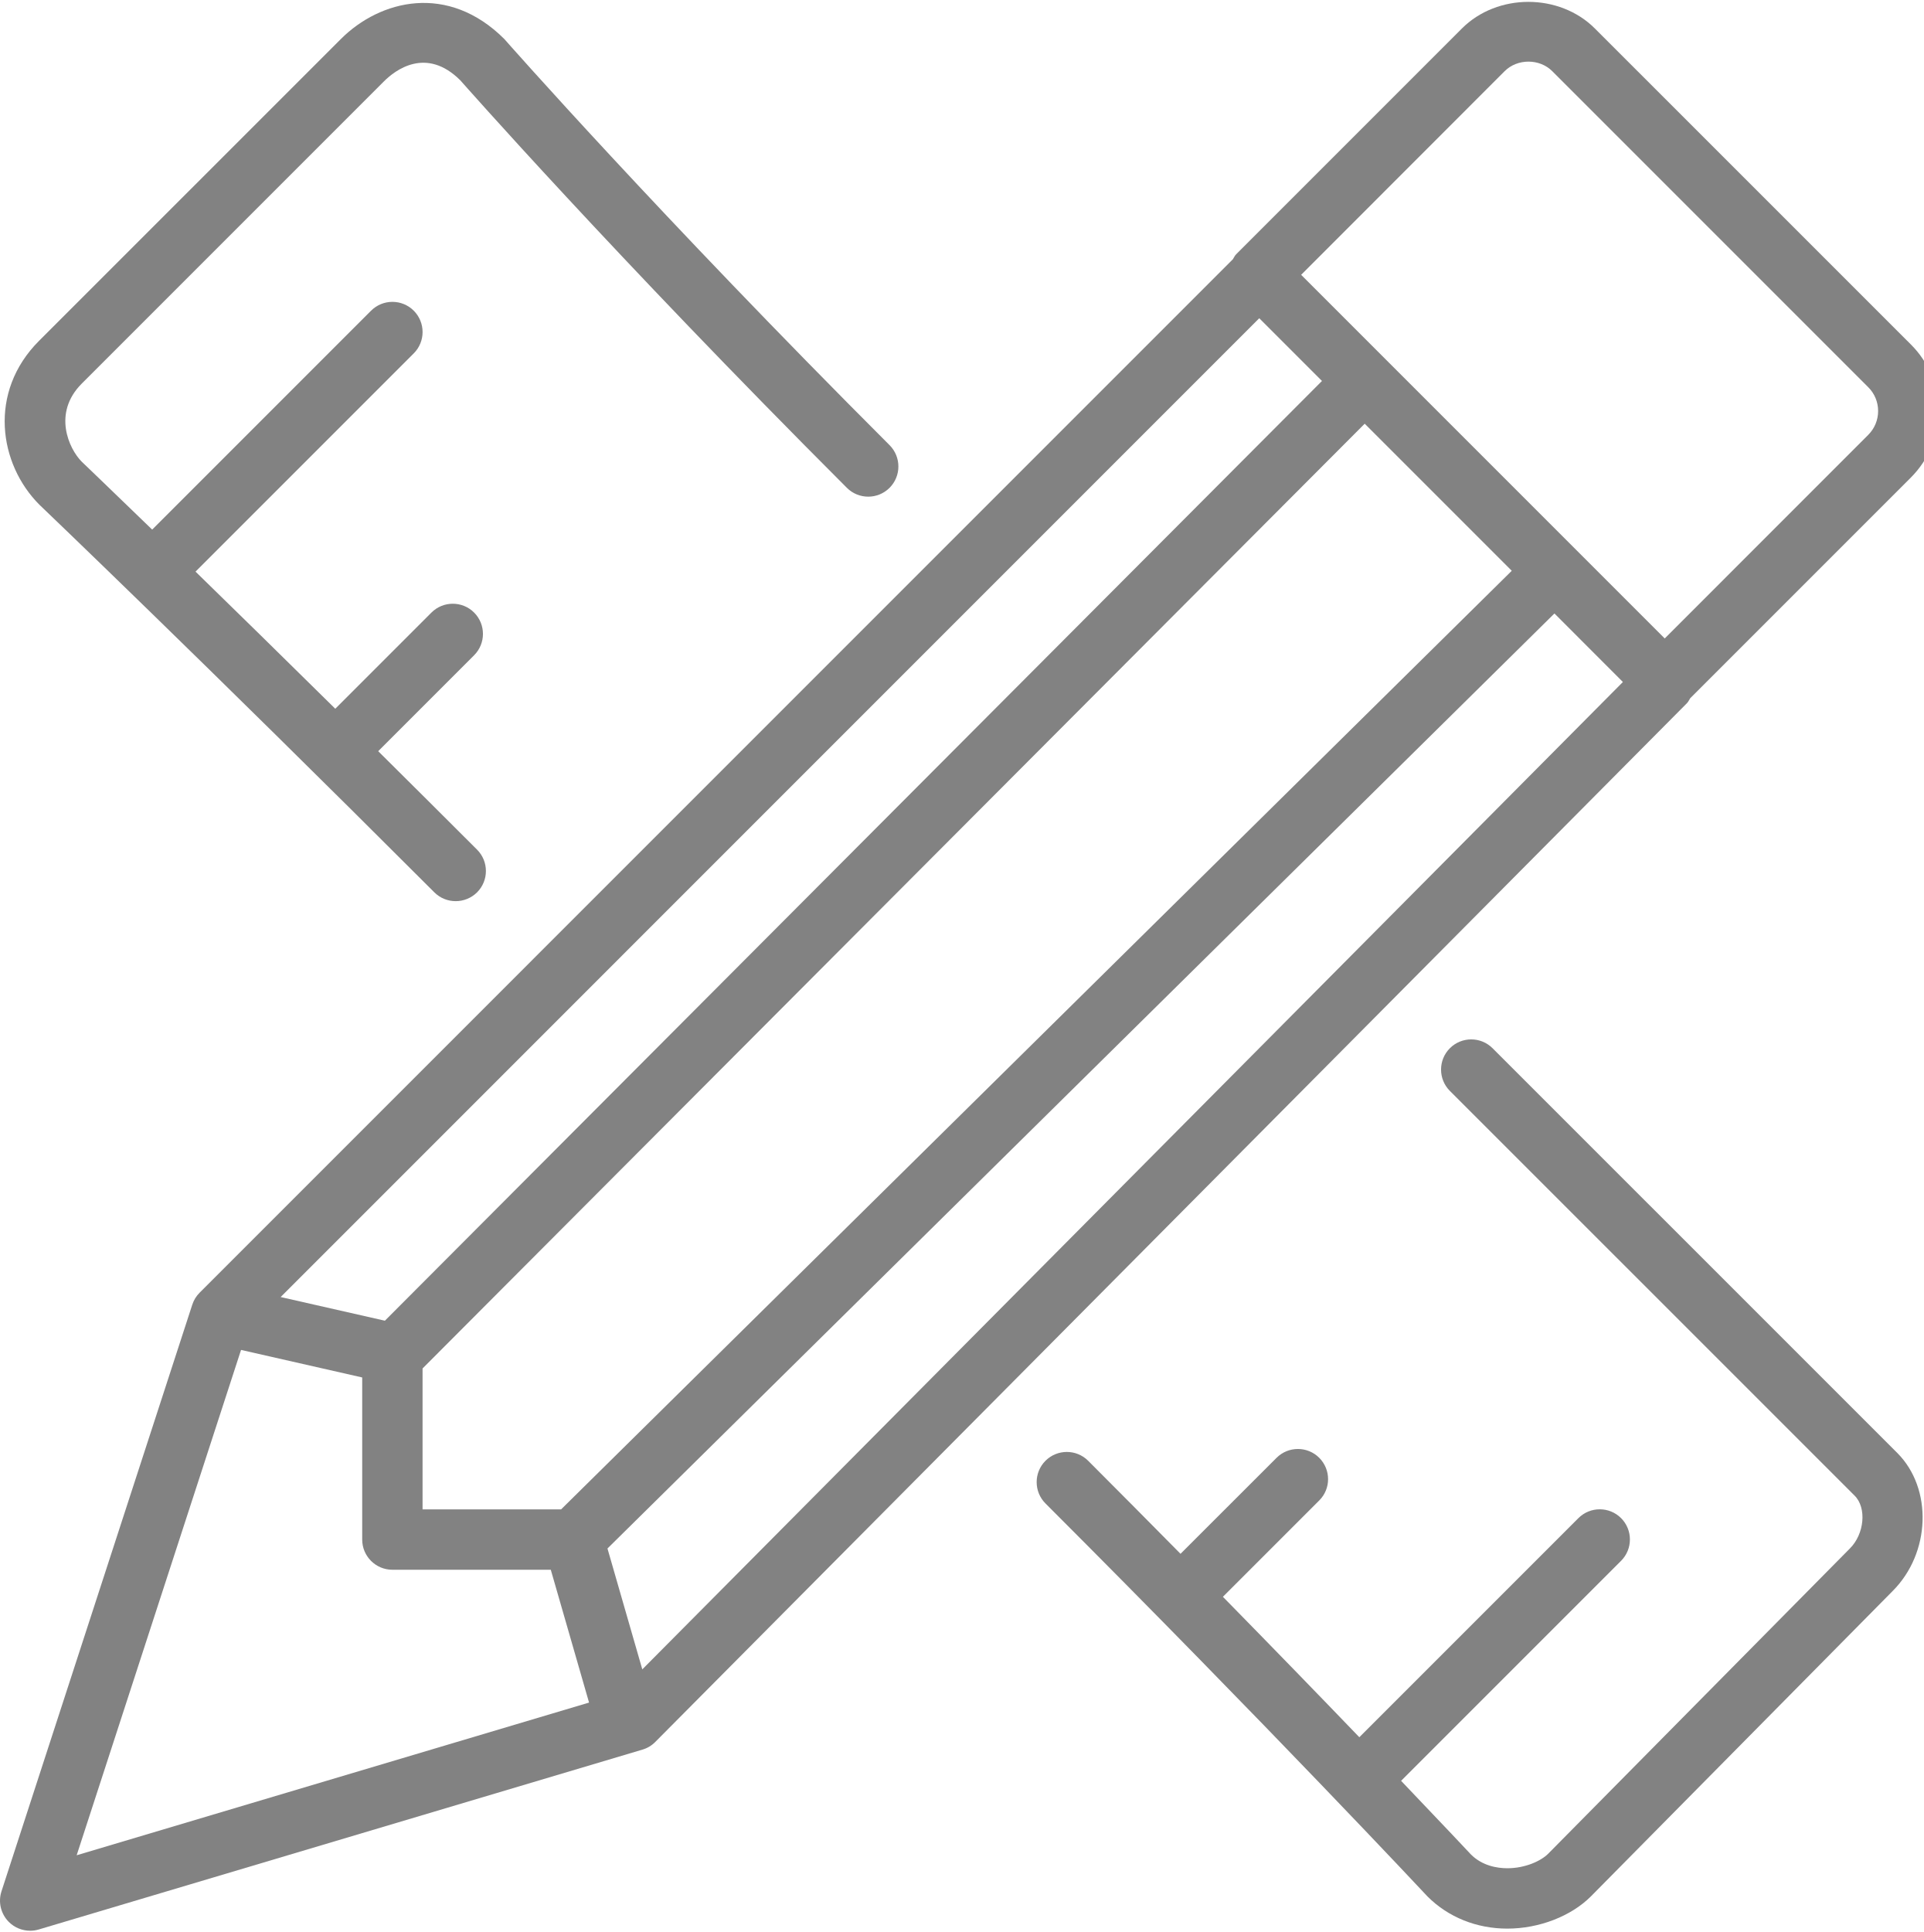
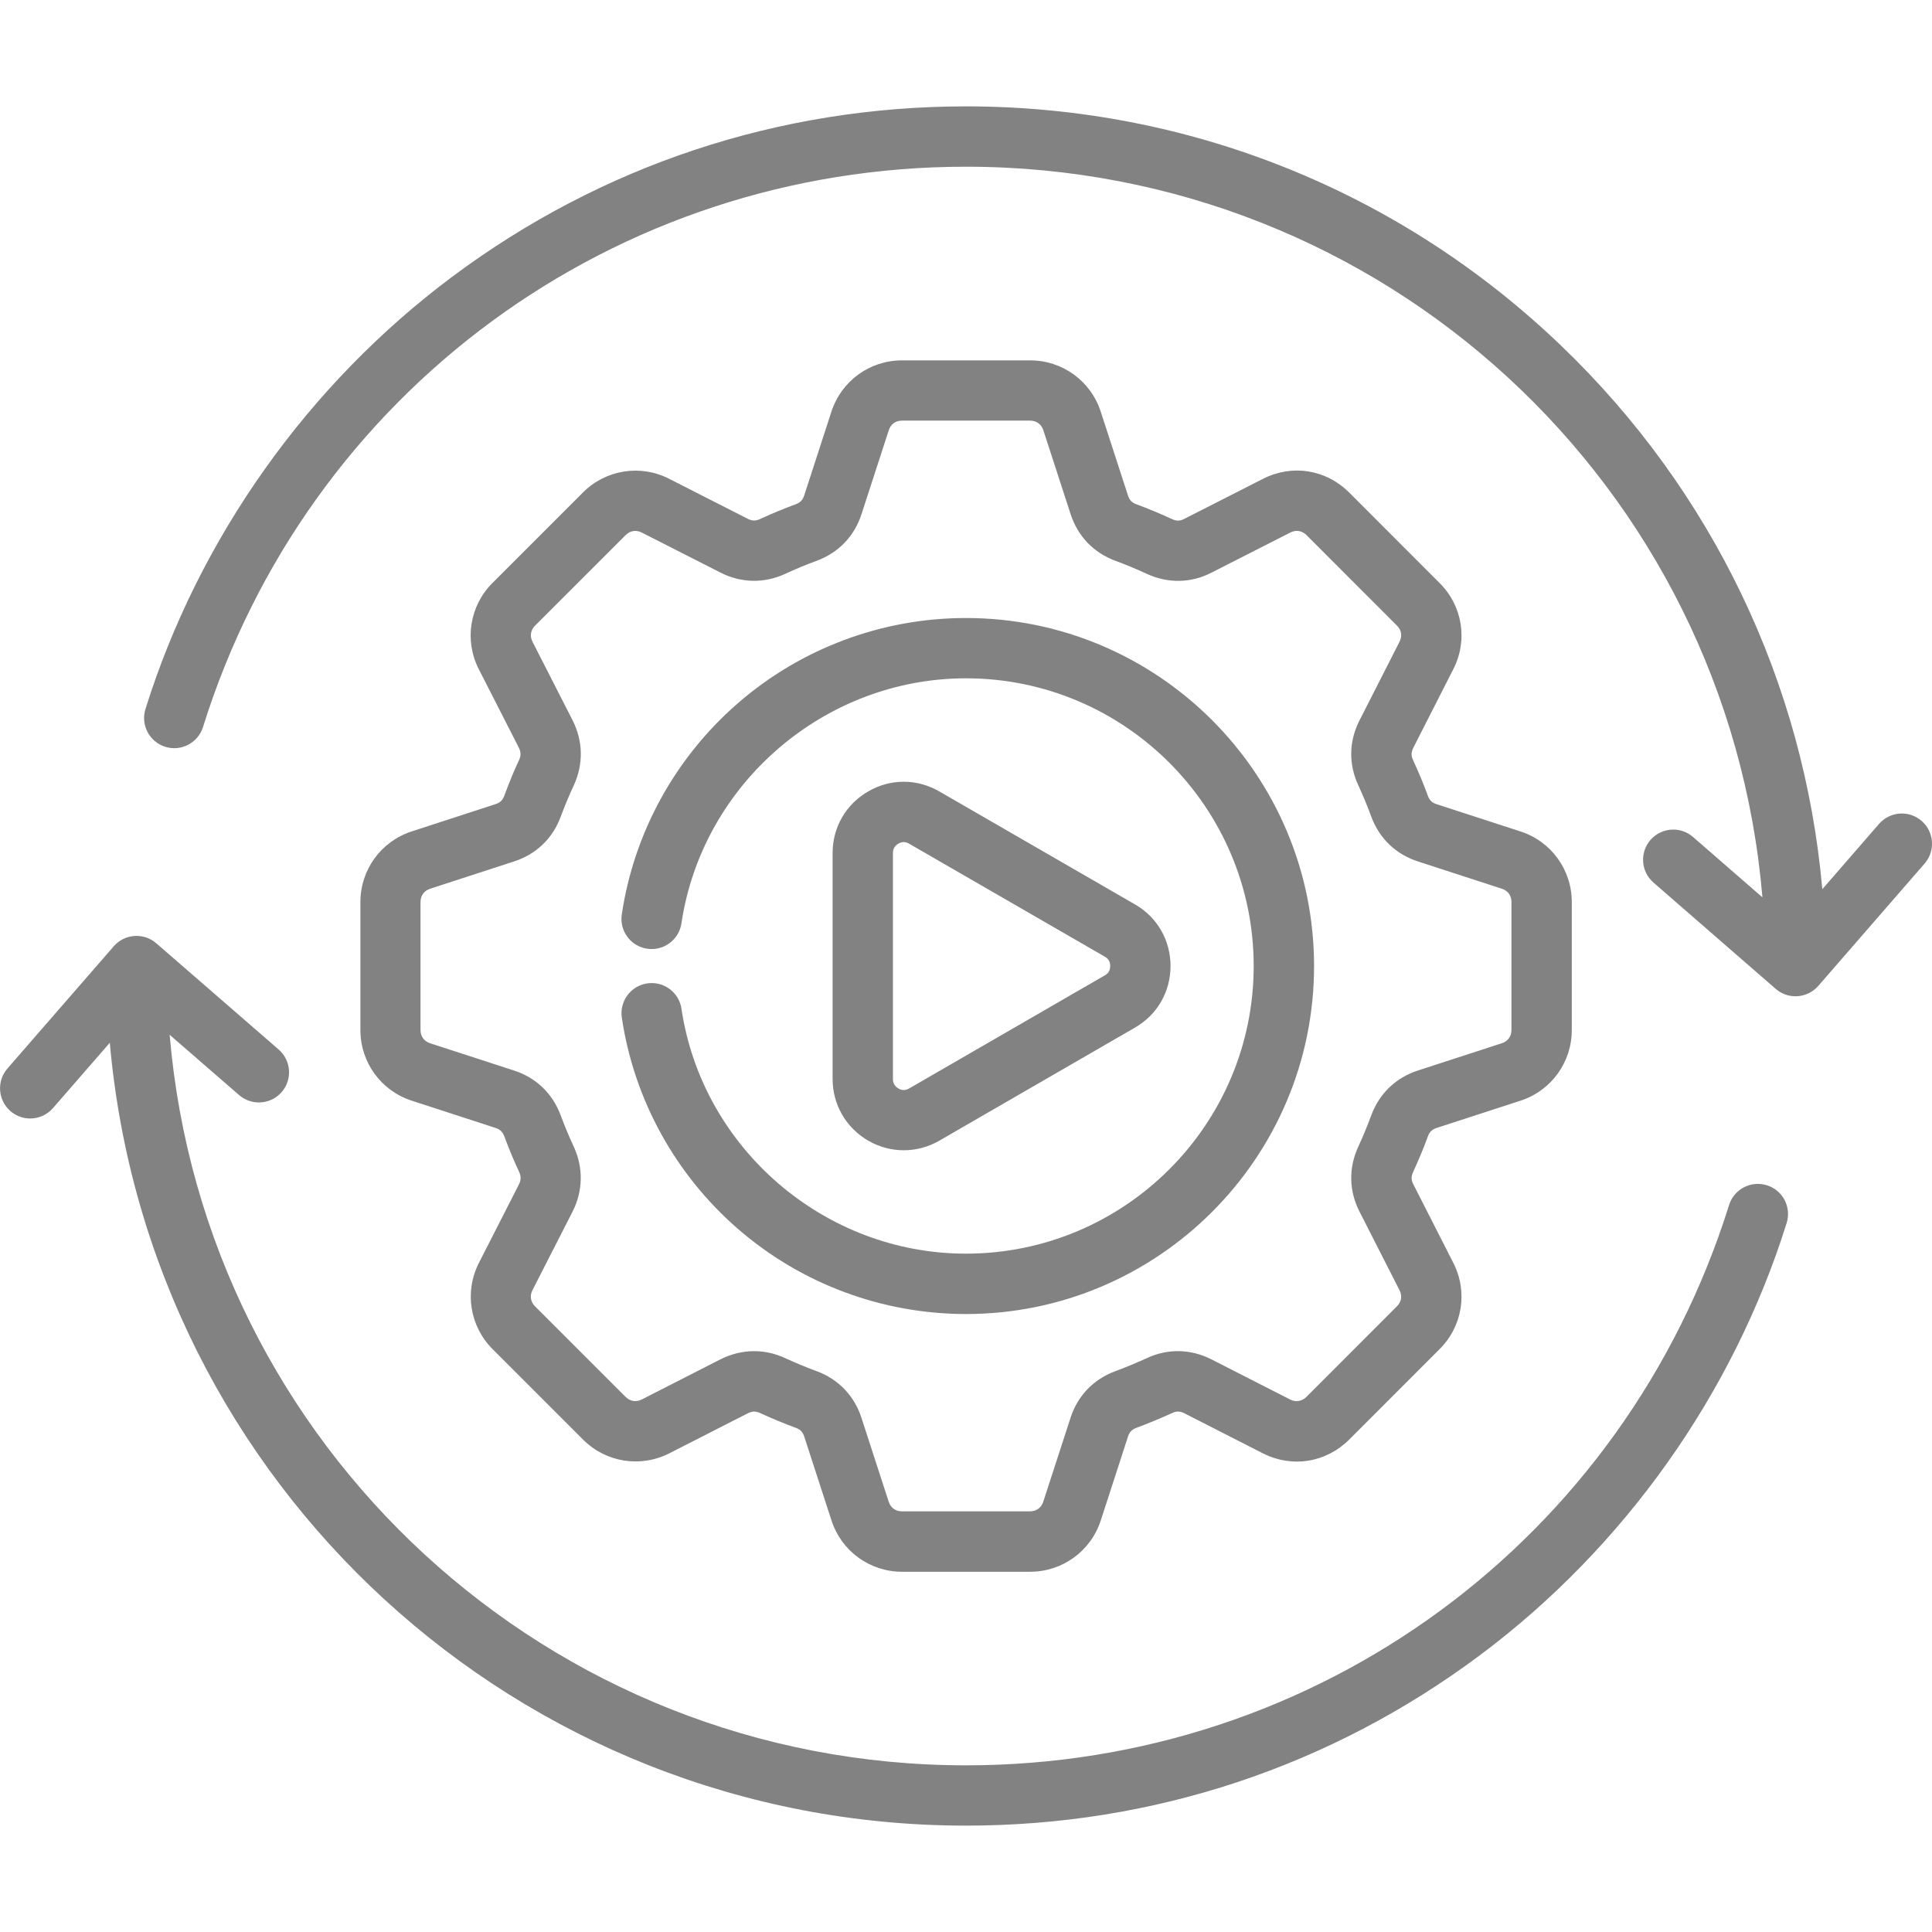
- <svg xmlns="http://www.w3.org/2000/svg" version="1.1" id="Layer_1" x="0px" y="0px" width="31.87px" height="32px" viewBox="0 0 31.87 32" enable-background="new 0 0 31.87 32" xml:space="preserve">
-   <g>
-     <path fill="#828282" d="M0.646,5.646c-0.847,0.848-0.666,2.042,0.008,2.715c0.027,0.026,2.734,2.612,6.541,6.419   c0.098,0.098,0.226,0.146,0.354,0.146s0.256-0.049,0.354-0.146c0.195-0.195,0.195-0.512,0-0.707   c-0.574-0.574-1.12-1.117-1.638-1.631l1.589-1.589c0.195-0.195,0.195-0.512,0-0.707s-0.512-0.195-0.707,0l-1.593,1.593   c-0.891-0.88-1.676-1.648-2.315-2.271l3.615-3.615c0.195-0.195,0.195-0.512,0-0.707s-0.512-0.195-0.707,0L2.521,8.772   c-0.736-0.713-1.16-1.118-1.167-1.125c-0.211-0.211-0.488-0.805,0-1.293l5-5C6.547,1.158,7.061,0.769,7.625,1.33   c0.025,0.028,2.55,2.896,6.404,6.75c0.195,0.195,0.512,0.195,0.707,0s0.195-0.512,0-0.707C10.906,3.544,8.4,0.698,8.354,0.646   c-0.932-0.93-2.056-0.651-2.707,0L0.646,5.646z" />
-     <path fill="#828282" d="M21.854,24.146c-0.195-0.195-0.512-0.195-0.707,0l-1.591,1.59c-0.485-0.491-0.994-1.005-1.53-1.541   c-0.195-0.195-0.512-0.195-0.707,0s-0.195,0.512,0,0.707c3.704,3.703,6.291,6.469,6.328,6.509c0.343,0.344,0.813,0.533,1.323,0.533   h0c0.525,0,1.056-0.205,1.385-0.535l4.998-5.057c0.629-0.629,0.665-1.696,0.078-2.285l-6.706-6.705   c-0.195-0.195-0.512-0.195-0.707,0s-0.195,0.512,0,0.707l6.706,6.705c0.2,0.2,0.162,0.632-0.079,0.873l-4.999,5.057   c-0.115,0.116-0.376,0.24-0.676,0.24c0,0,0,0,0,0c-0.172,0-0.418-0.042-0.604-0.229c-0.01-0.011-0.429-0.458-1.156-1.219   l3.644-3.644c0.195-0.195,0.195-0.512,0-0.707s-0.512-0.195-0.707,0l-3.629,3.629c-0.624-0.649-1.389-1.438-2.26-2.326l1.596-1.596   C22.049,24.658,22.049,24.342,21.854,24.146z" />
-     <path fill="#828282" d="M0.142,31.829c0.096,0.098,0.225,0.15,0.358,0.15c0.048,0,0.096-0.007,0.143-0.021l10-2.979   c0.081-0.024,0.153-0.067,0.212-0.127l17.09-17.205c0.024-0.024,0.036-0.055,0.054-0.082l3.656-3.656   c0.294-0.295,0.457-0.686,0.457-1.103c0-0.416-0.163-0.807-0.457-1.1L26.42,0.472c-0.588-0.588-1.615-0.588-2.203,0l-3.739,3.739   c-0.024,0.024-0.037,0.055-0.055,0.083L3.307,21.411c-0.056,0.056-0.098,0.124-0.122,0.199l-3.16,9.715   C-0.033,31.502,0.012,31.695,0.142,31.829z M20.86,5.271l1.039,1.039L6.376,21.875l-1.727-0.392L20.86,5.271z M7,22.666   L22.607,7.018l2.436,2.436L9.295,25H7V22.666z M26.884,11.296L10.64,27.65l-0.577-2.002L25.75,10.161L26.884,11.296z M3.993,22.359   L6,22.815V25.5C6,25.776,6.224,26,6.5,26h2.624l0.634,2.2L1.27,30.729L3.993,22.359z M24.925,1.179   c0.211-0.211,0.578-0.211,0.789,0l5.235,5.235c0.105,0.105,0.163,0.245,0.163,0.394c0,0.148-0.058,0.289-0.164,0.395l-3.371,3.372   l-6.023-6.023L24.925,1.179z" />
+ <svg xmlns="http://www.w3.org/2000/svg" id="Layer_1" enable-background="new 0 0 512 512" viewBox="0 0 512 512" width="300" height="300" version="1.1">
+   <g width="100%" height="100%" transform="matrix(1,0,0,1,0,0)">
+     <path d="m473.48 324.11c-14.19 45.32-43.06 86-81.3 114.55-39.57 29.54-86.66 45.15-136.17 45.15-118.54 0-216.57-90.44-226.91-207.47l-15.06 17.32c-1.58 1.82-3.8 2.75-6.04 2.75-1.86 0-3.73-.65-5.24-1.96-3.33-2.9-3.68-7.95-.79-11.28l28.18-32.4c2.9-3.33 7.94-3.68 11.27-.79l32.43 28.15c3.33 2.89 3.69 7.94.8 11.28-2.9 3.33-7.94 3.69-11.28.8l-18.41-15.98c9.28 109.15 100.59 193.6 211.04 193.6 93.15 0 174.42-59.67 202.22-148.48 1.32-4.21 5.8-6.56 10.02-5.24 4.21 1.3 6.56 5.79 5.24 10zm-335.9-122.75c.5-1.1.48-2.08-.09-3.23l-10.61-20.8c-3.88-7.62-2.42-16.79 3.62-22.83l24.01-24.01c6.05-6.05 15.23-7.49 22.85-3.59l20.81 10.59c1.12.57 2.09.59 3.23.07 3.24-1.49 6.44-2.82 9.52-3.94 1.13-.42 1.81-1.12 2.19-2.28l7.23-22.27c2.65-8.12 10.15-13.57 18.69-13.57h33.96c8.55 0 16.07 5.45 18.71 13.57l7.23 22.26c.39 1.2 1.04 1.88 2.2 2.3.01 0 .01 0 .02.01 3.08 1.13 6.27 2.46 9.46 3.93 1.15.54 2.11.52 3.19-.04l20.88-10.62c7.7-3.94 16.67-2.54 22.83 3.58l24.01 24.03c6.08 6.03 7.54 15.23 3.6 22.86l-10.58 20.8c-.58 1.13-.6 2.08-.08 3.2 1.59 3.48 2.87 6.58 3.95 9.54.42 1.15 1.1 1.81 2.29 2.19l22.24 7.23c8.13 2.63 13.6 10.15 13.6 18.71v33.93c0 8.56-5.47 16.08-13.61 18.72l-22.21 7.22c-1.18.38-1.89 1.06-2.31 2.22-1.07 2.93-2.35 6.03-3.91 9.45-.55 1.19-.54 2.12.04 3.24l10.61 20.86c3.9 7.62 2.44 16.81-3.65 22.85l-23.96 23.98c-6.17 6.12-15.13 7.54-22.84 3.64l-20.86-10.64c-1.11-.56-2.06-.59-3.17-.07-3.32 1.51-6.5 2.83-9.52 3.94-1.17.43-1.83 1.11-2.21 2.29l-7.23 22.27c-2.64 8.12-10.16 13.58-18.71 13.58h-33.96c-8.53 0-16.04-5.45-18.68-13.57l-7.23-22.26c-.38-1.18-1.06-1.88-2.22-2.31-3.04-1.11-6.24-2.43-9.48-3.92-1.16-.54-2.09-.51-3.26.07l-20.8 10.61c-7.64 3.87-16.81 2.41-22.83-3.62l-24.01-24.01c-6.03-6.03-7.49-15.2-3.63-22.81l10.64-20.86c.55-1.09.57-2.07.06-3.23-1.35-2.87-2.64-5.96-3.94-9.45-.44-1.19-1.15-1.88-2.31-2.25l-22.24-7.23c-8.13-2.63-13.6-10.15-13.6-18.71v-33.93c0-8.56 5.47-16.08 13.61-18.72l22.21-7.23c1.2-.39 1.88-1.04 2.31-2.2 1.25-3.44 2.54-6.54 3.94-9.54zm14.51 6.7c-1.25 2.67-2.38 5.4-3.5 8.37-2.1 5.74-6.5 9.97-12.38 11.87l-22.21 7.22c-1.6.52-2.56 1.83-2.56 3.51v33.93c0 1.68.95 2.99 2.54 3.51l22.24 7.23c5.84 1.88 10.24 6.11 12.37 11.89 1.15 3.06 2.28 5.78 3.45 8.26.02.03.03.07.05.1 2.53 5.58 2.41 11.65-.34 17.11l-10.65 20.87c-.75 1.48-.5 3.08.69 4.26l24.01 24.01c1.18 1.18 2.79 1.43 4.29.67l20.81-10.62c2.88-1.45 5.92-2.18 8.95-2.18 2.79 0 5.58.62 8.24 1.85 2.83 1.3 5.62 2.46 8.28 3.43 5.81 2.14 10.04 6.54 11.93 12.4l7.22 22.24c.51 1.58 1.82 2.53 3.48 2.53h33.96c1.68 0 2.99-.95 3.51-2.53l7.23-22.25c1.89-5.86 6.12-10.26 11.92-12.38 2.62-.97 5.43-2.13 8.33-3.45 5.51-2.57 11.61-2.46 17.12.35l20.84 10.63c1.49.75 3.11.49 4.32-.71l23.96-23.99c1.22-1.21 1.46-2.75.7-4.26l-10.61-20.85c-2.8-5.46-2.92-11.57-.33-17.18 1.37-3 2.5-5.73 3.43-8.28 2.14-5.81 6.54-10.04 12.4-11.93l22.21-7.22c1.63-.53 2.56-1.81 2.56-3.51v-33.93c0-1.71-.93-2.98-2.55-3.51l-22.23-7.23c-5.86-1.89-10.26-6.12-12.38-11.91-.94-2.57-2.06-5.29-3.45-8.33-2.58-5.54-2.47-11.66.36-17.17l10.59-20.81c.77-1.5.52-3.08-.66-4.25l-24.01-24.03c-1.18-1.17-2.79-1.43-4.28-.66l-20.85 10.61c-5.43 2.81-11.55 2.93-17.18.33-2.8-1.29-5.59-2.45-8.28-3.44-5.79-2.12-10.01-6.52-11.91-12.39l-7.23-22.24c-.51-1.58-1.83-2.53-3.51-2.53h-33.96c-1.67 0-2.97.95-3.48 2.53l-7.23 22.25c-1.88 5.84-6.11 10.24-11.89 12.37-2.7.98-5.49 2.14-8.32 3.45-5.58 2.58-11.68 2.46-17.17-.33l-20.84-10.6c-1.51-.77-3.09-.52-4.27.65l-24.02 24.01c-1.19 1.19-1.44 2.78-.68 4.27l10.63 20.83c2.78 5.51 2.89 11.59.34 17.16zm357.16 9.49c-3.33-2.9-8.38-2.54-11.28.79l-15.04 17.31c-4.85-54.81-29.18-105.62-69.19-144.02-42.62-40.91-98.64-63.44-157.74-63.44-49.51 0-96.59 15.61-136.16 45.15-38.25 28.56-67.12 69.24-81.29 114.55-1.32 4.21 1.03 8.7 5.24 10.02s8.7-1.03 10.01-5.24c27.78-88.82 109.04-148.49 202.2-148.49 110.76 0 201.82 84.35 211.06 193.62l-18.39-15.99c-3.33-2.9-8.38-2.54-11.28.79s-2.54 8.38.79 11.28l32.4 28.18c1.46 1.27 3.32 1.96 5.25 1.96.19 0 .37-.01.56-.02 2.12-.15 4.09-1.13 5.48-2.73l28.18-32.43c2.88-3.34 2.53-8.39-.8-11.29zm-328.65 49.79c-.65-4.37-4.71-7.38-9.08-6.73s-7.38 4.72-6.73 9.08c3.22 21.64 14.13 41.51 30.73 55.94 16.76 14.57 38.25 22.6 60.48 22.6 50.86 0 92.24-41.37 92.24-92.21 0-50.86-41.38-92.24-92.24-92.24-22.24 0-43.72 8.03-60.49 22.61-16.6 14.43-27.51 34.3-30.73 55.95-.65 4.37 2.36 8.43 6.73 9.08s8.43-2.36 9.08-6.73c5.51-37.01 37.92-64.93 75.4-64.93 42.04 0 76.25 34.21 76.25 76.25 0 42.03-34.21 76.22-76.25 76.22-37.47.01-69.89-27.89-75.39-64.89zm49.48 34.95c-5.93-3.48-9.43-9.58-9.43-16.34v-59.9c0-6.8 3.52-12.9 9.41-16.3 5.91-3.44 12.98-3.44 18.91.01l51.82 29.92c5.89 3.38 9.41 9.49 9.41 16.33 0 6.82-3.52 12.92-9.41 16.31l-51.84 29.96c-2.96 1.7-6.21 2.55-9.45 2.55s-6.47-.85-9.42-2.54zm6.56-16.34c0 1.11.48 1.94 1.47 2.52.93.54 1.86.54 2.86-.04l51.82-29.95c.01 0 .01-.01.02-.01.95-.55 1.4-1.33 1.4-2.45 0-1.14-.44-1.93-1.4-2.48l-51.86-29.94c-.5-.29-.98-.44-1.45-.44s-.93.14-1.42.42c-.98.57-1.44 1.37-1.44 2.47z" fill="#828282" fill-opacity="1" data-original-color="#000000ff" stroke="none" stroke-opacity="1" />
  </g>
</svg>
